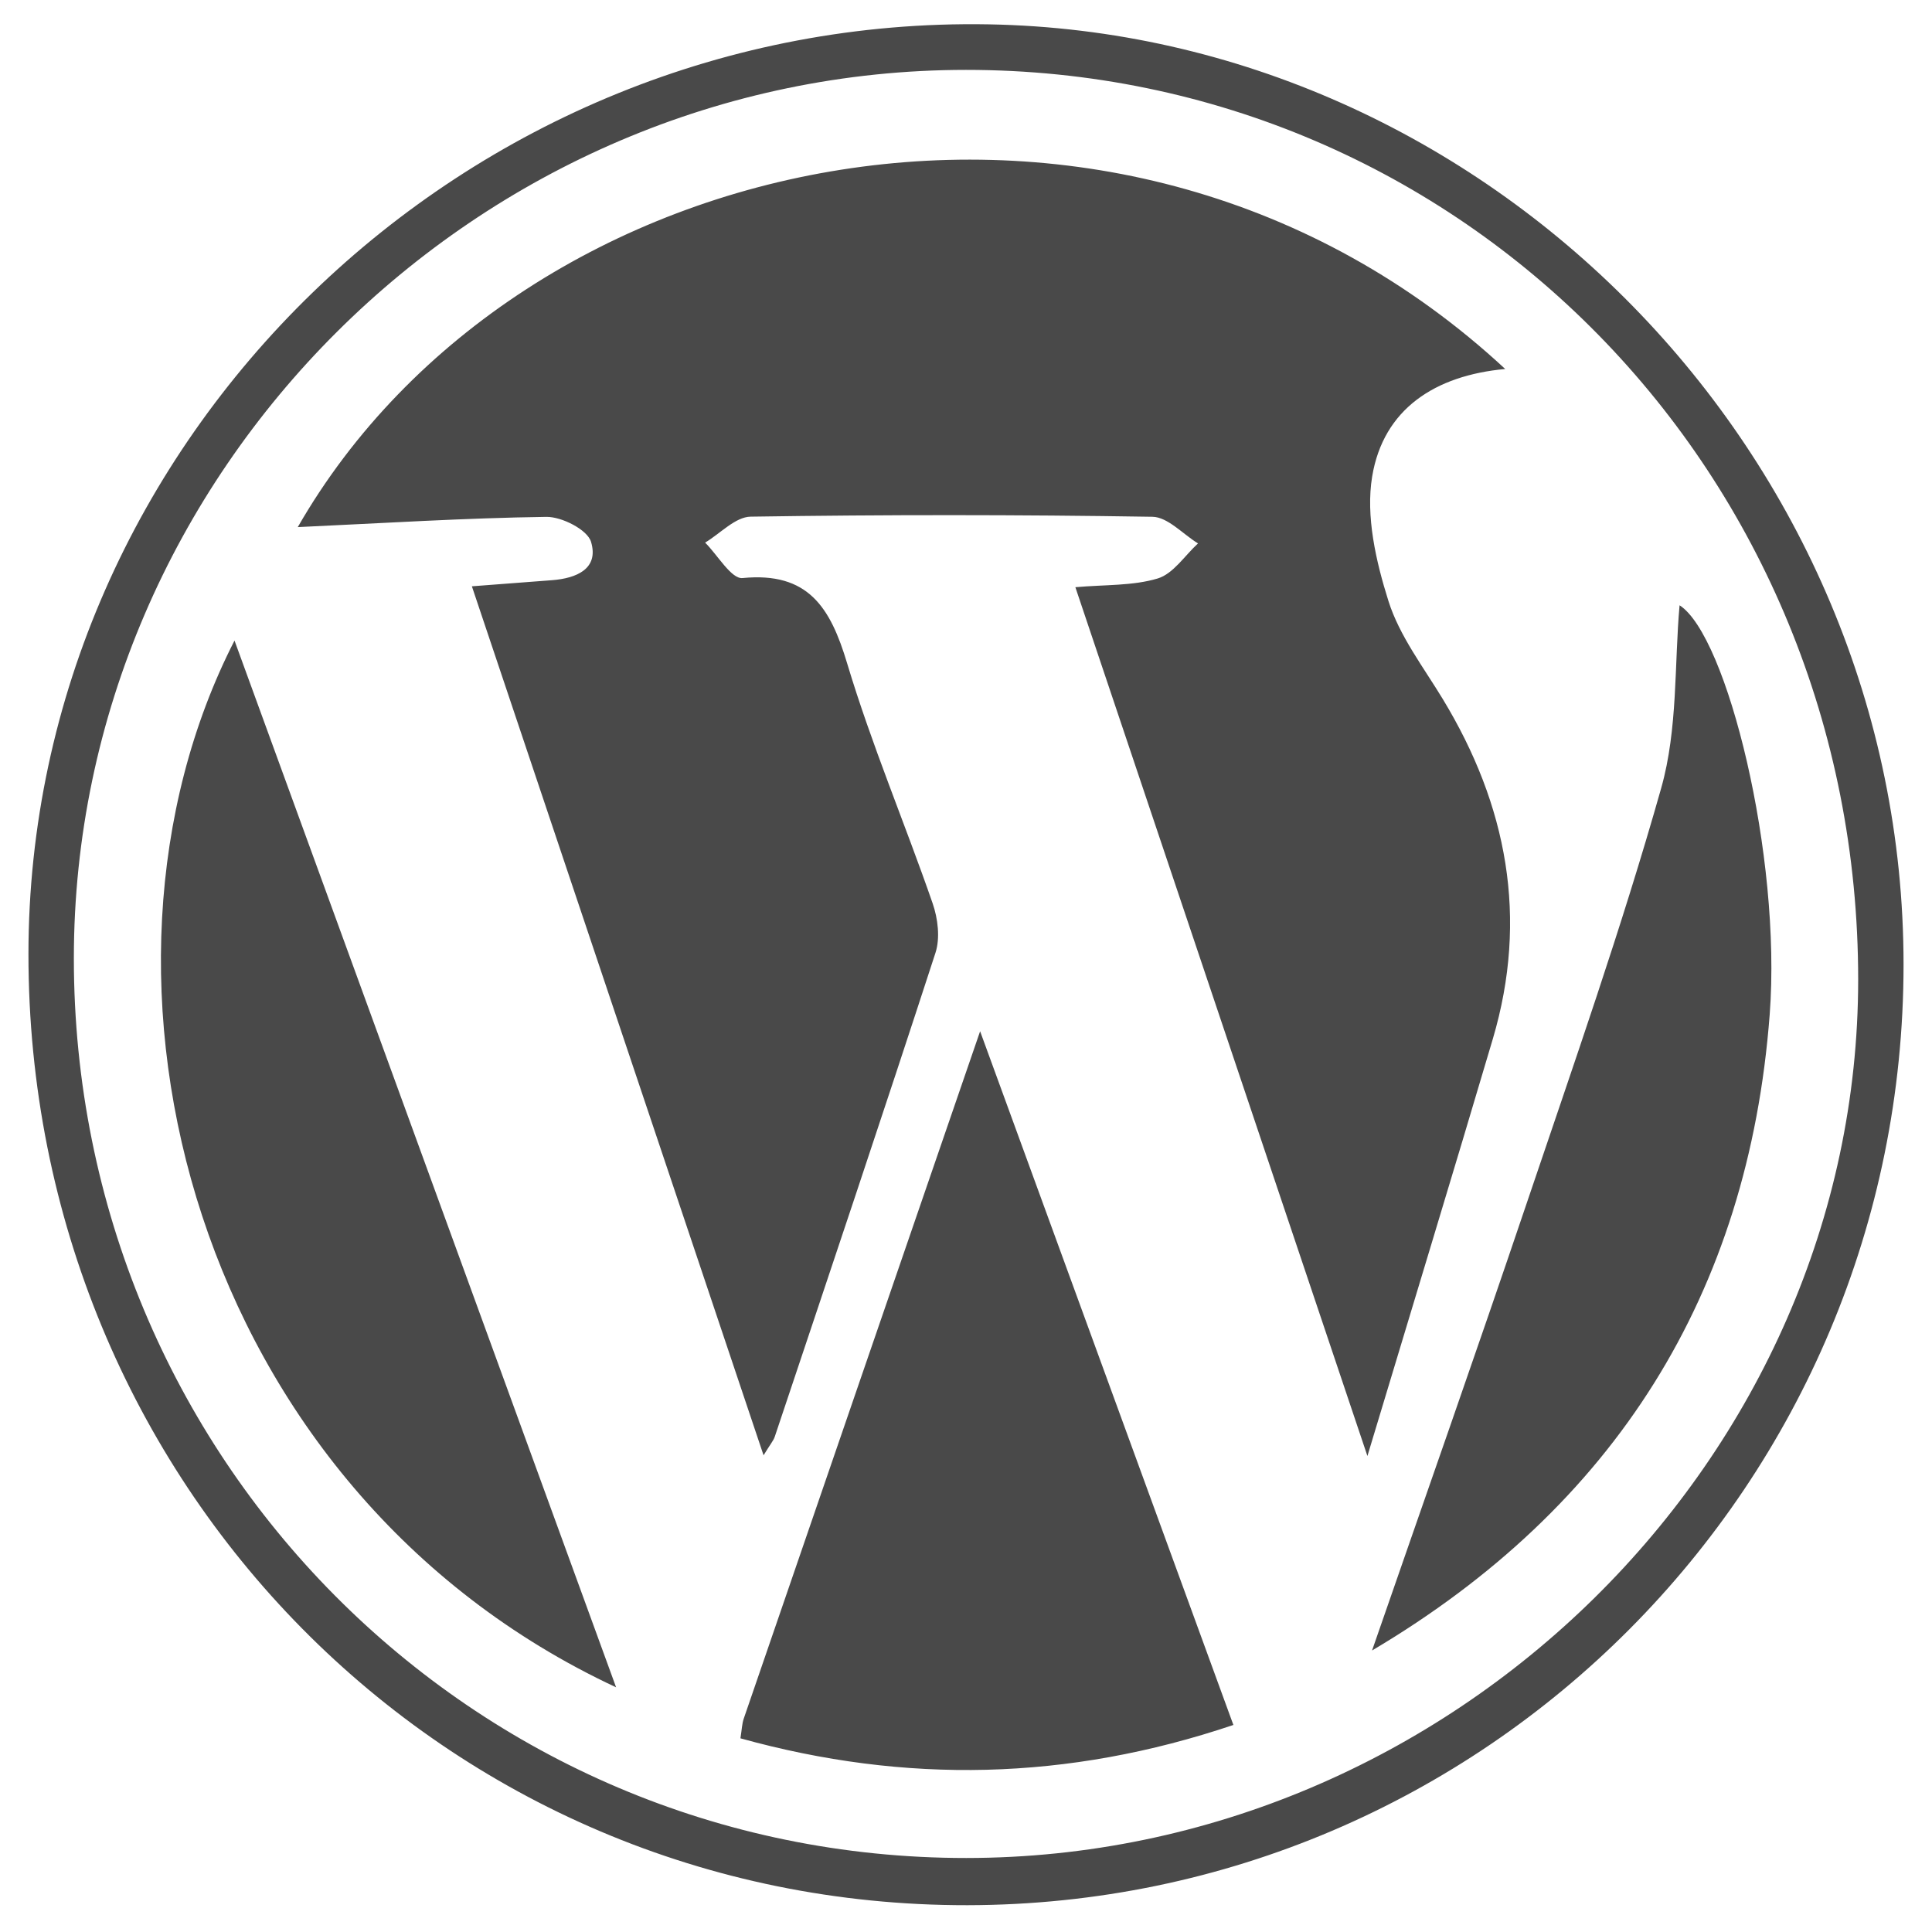
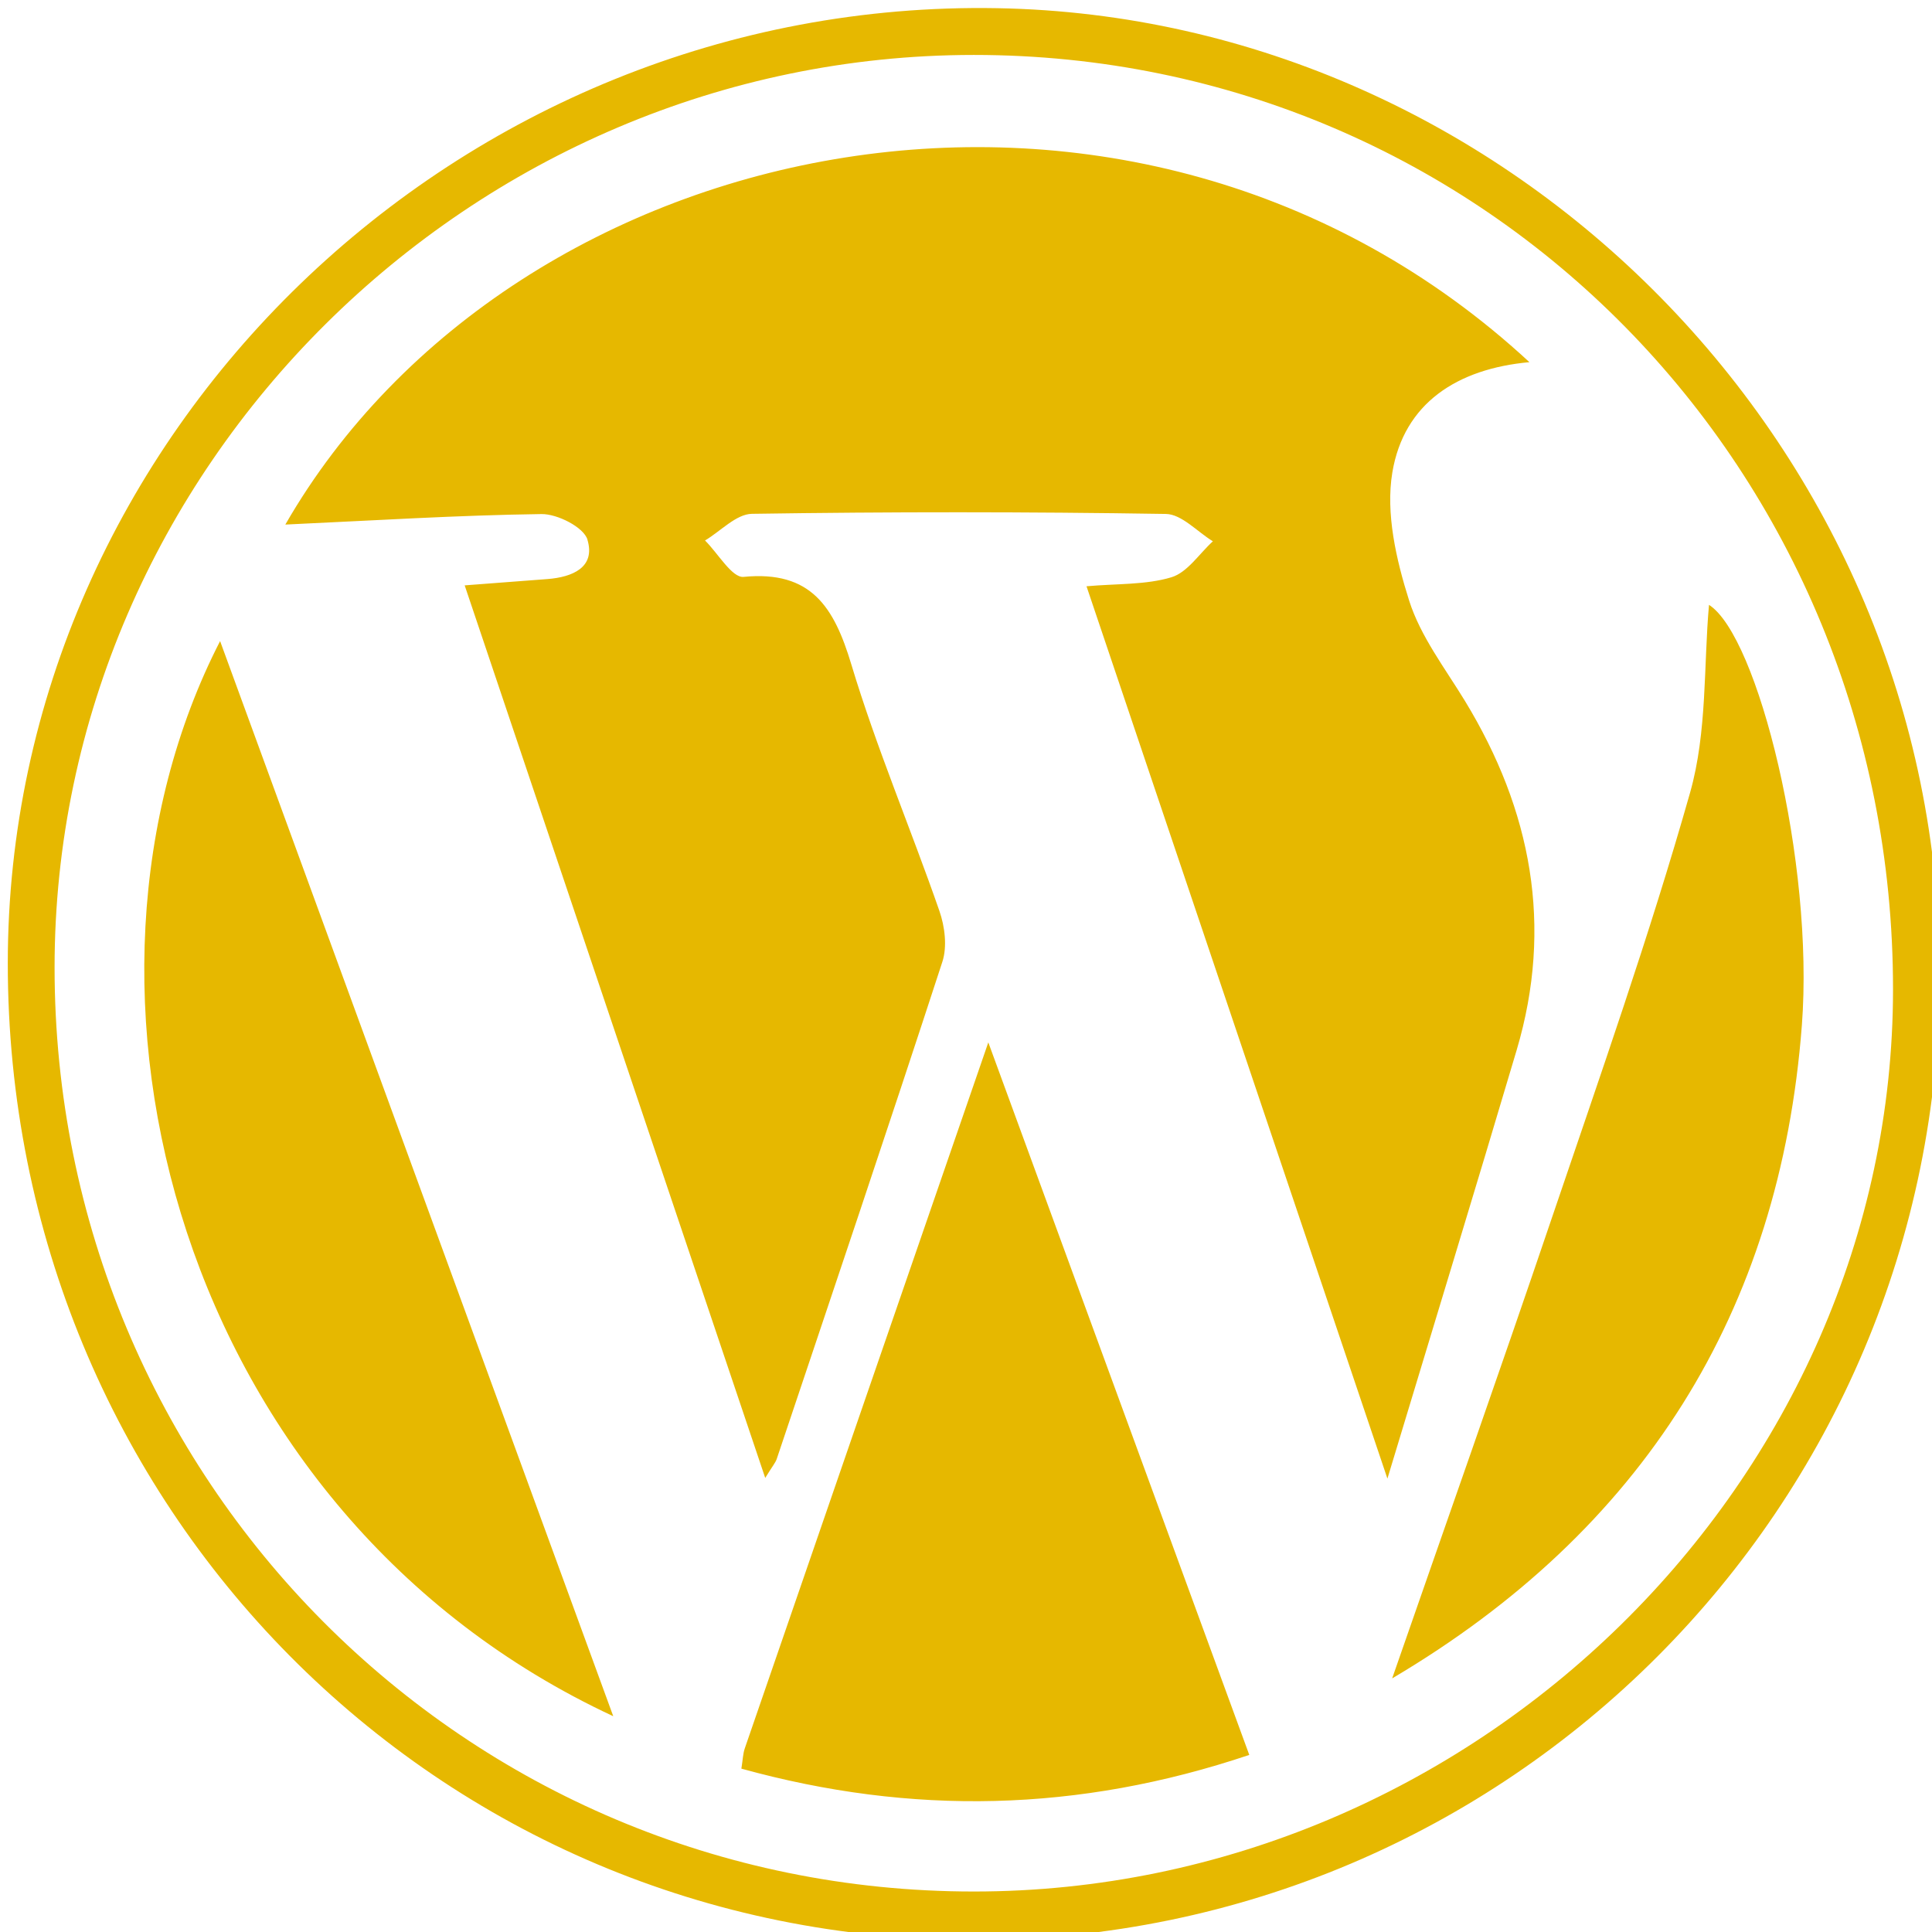
- <svg xmlns="http://www.w3.org/2000/svg" viewBox="0 0 128 128">
-   <path fill-rule="evenodd" clip-rule="evenodd" fill="#494949" d="M64.094 126.224c34.275-.052 62.021-27.933 62.021-62.325 0-33.833-27.618-61.697-60.613-62.286-34.652-.618-63.608 27.5-63.617 61.597-.01 35.079 27.612 63.064 62.209 63.014zm-.101-121.594c32.907-.011 59.126 26.725 59.116 60.28-.011 31.679-26.925 58.18-59.092 58.187-32.771.007-59.125-26.563-59.124-59.608.002-32.193 26.766-58.848 59.1-58.859zM39.157 35.896c.538 1.793-.968 2.417-2.569 2.542-1.685.13-3.369.257-5.325.406 6.456 19.234 12.815 38.183 19.325 57.573.464-.759.655-.973.739-1.223 3.574-10.682 7.168-21.357 10.651-32.069.318-.977.16-2.271-.188-3.275-1.843-5.32-4.051-10.524-5.667-15.908-1.105-3.686-2.571-6.071-6.928-5.644-.742.073-1.648-1.524-2.479-2.349 1.005-.6 2.003-1.704 3.017-1.719 8.872-.135 17.747-.135 26.618.008 1.018.017 2.016 1.15 3.021 1.765-.88.804-1.639 2.01-2.668 2.321-1.651.498-3.482.404-5.458.58 6.463 19.225 12.793 38.057 19.349 57.56 2.931-9.736 5.658-18.676 8.31-27.639 2.366-8.001.956-15.473-3.322-22.52-1.286-2.119-2.866-4.175-3.595-6.486-.828-2.629-1.516-5.622-1.077-8.259.745-4.469 4.174-6.688 8.814-7.113-25.392-23.566-65.294-15.13-79.997 10.475 5.66-.261 11.064-.604 16.472-.678 1.022-.013 2.717.851 2.957 1.652zM49.274 113.867c-.118.345-.125.729-.218 1.302 10.943 3.034 21.675 2.815 32.659-.886l-16.78-45.96c-5.37 15.611-10.52 30.575-15.661 45.544zM40.818 111.789l-25.281-69.35c-11.405 22.278-2.729 56.268 25.281 69.35zM117.246 67.227c.802-10.534-2.832-25.119-5.97-27.125-.35 3.875-.106 8.186-1.218 12.114-2.617 9.255-5.817 18.349-8.899 27.468-3.35 9.912-6.832 19.779-10.257 29.666 16.092-9.539 24.935-23.618 26.344-42.123z" />
+ <svg xmlns="http://www.w3.org/2000/svg" viewBox="0 0 64 64" version="1.1" id="svg4">
+   <defs id="defs8" />
+   <path d="m 32.306,64.265 c 17.658,-0.027 31.952,-14.345 31.952,-32.007 0,-17.375 -14.228,-31.685 -31.226,-31.987 C 15.18,-0.047 0.263,14.393 0.258,31.904 0.253,49.919 14.483,64.291 32.306,64.265 Z m -0.052,-62.445 c 16.953,-0.006 30.46,13.725 30.455,30.957 -0.006,16.269 -13.871,29.879 -30.443,29.882 C 15.384,62.663 1.807,49.018 1.808,32.047 1.809,15.515 15.597,1.826 32.254,1.82 Z M 19.459,17.877 c 0.277,0.921 -0.499,1.241 -1.323,1.305 -0.868,0.067 -1.736,0.132 -2.743,0.209 3.326,9.878 6.602,19.609 9.956,29.567 0.239,-0.39 0.337,-0.5 0.381,-0.628 1.841,-5.486 3.693,-10.968 5.487,-16.469 0.164,-0.502 0.082,-1.166 -0.097,-1.682 -0.949,-2.732 -2.087,-5.405 -2.919,-8.17 -0.569,-1.893 -1.325,-3.118 -3.569,-2.899 -0.382,0.037 -0.849,-0.783 -1.277,-1.206 0.518,-0.308 1.032,-0.875 1.554,-0.883 4.571,-0.069 9.143,-0.069 13.713,0.004 0.524,0.009 1.039,0.591 1.556,0.906 -0.453,0.413 -0.844,1.032 -1.374,1.192 -0.851,0.256 -1.794,0.207 -2.812,0.298 3.33,9.873 6.591,19.544 9.968,29.56 1.51,-5 2.915,-9.591 4.281,-14.194 1.219,-4.109 0.492,-7.946 -1.711,-11.565 -0.663,-1.088 -1.476,-2.144 -1.852,-3.331 -0.427,-1.35 -0.781,-2.887 -0.555,-4.241 0.384,-2.295 2.15,-3.435 4.541,-3.653 -13.081,-12.102 -33.638,-7.77 -41.212,5.38 2.916,-0.134 5.7,-0.31 8.486,-0.348 0.527,-0.007 1.4,0.437 1.523,0.848 z m 5.212,40.043 c -0.061,0.177 -0.064,0.374 -0.112,0.669 5.638,1.558 11.166,1.446 16.825,-0.455 l -8.645,-23.603 c -2.766,8.017 -5.42,15.702 -8.068,23.389 z M 20.315,56.852 7.291,21.237 C 1.415,32.678 5.885,50.134 20.315,56.852 Z M 59.689,33.967 c 0.413,-5.41 -1.459,-12.9 -3.076,-13.93 -0.18,1.99 -0.055,4.204 -0.627,6.221 -1.348,4.753 -2.997,9.423 -4.585,14.106 -1.726,5.09 -3.52,10.158 -5.284,15.235 8.29,-4.899 12.846,-12.129 13.572,-21.633 z" id="path2" style="clip-rule:evenodd;fill:#e6b800;fill-rule:evenodd;stroke-width:0.514" />
</svg>
